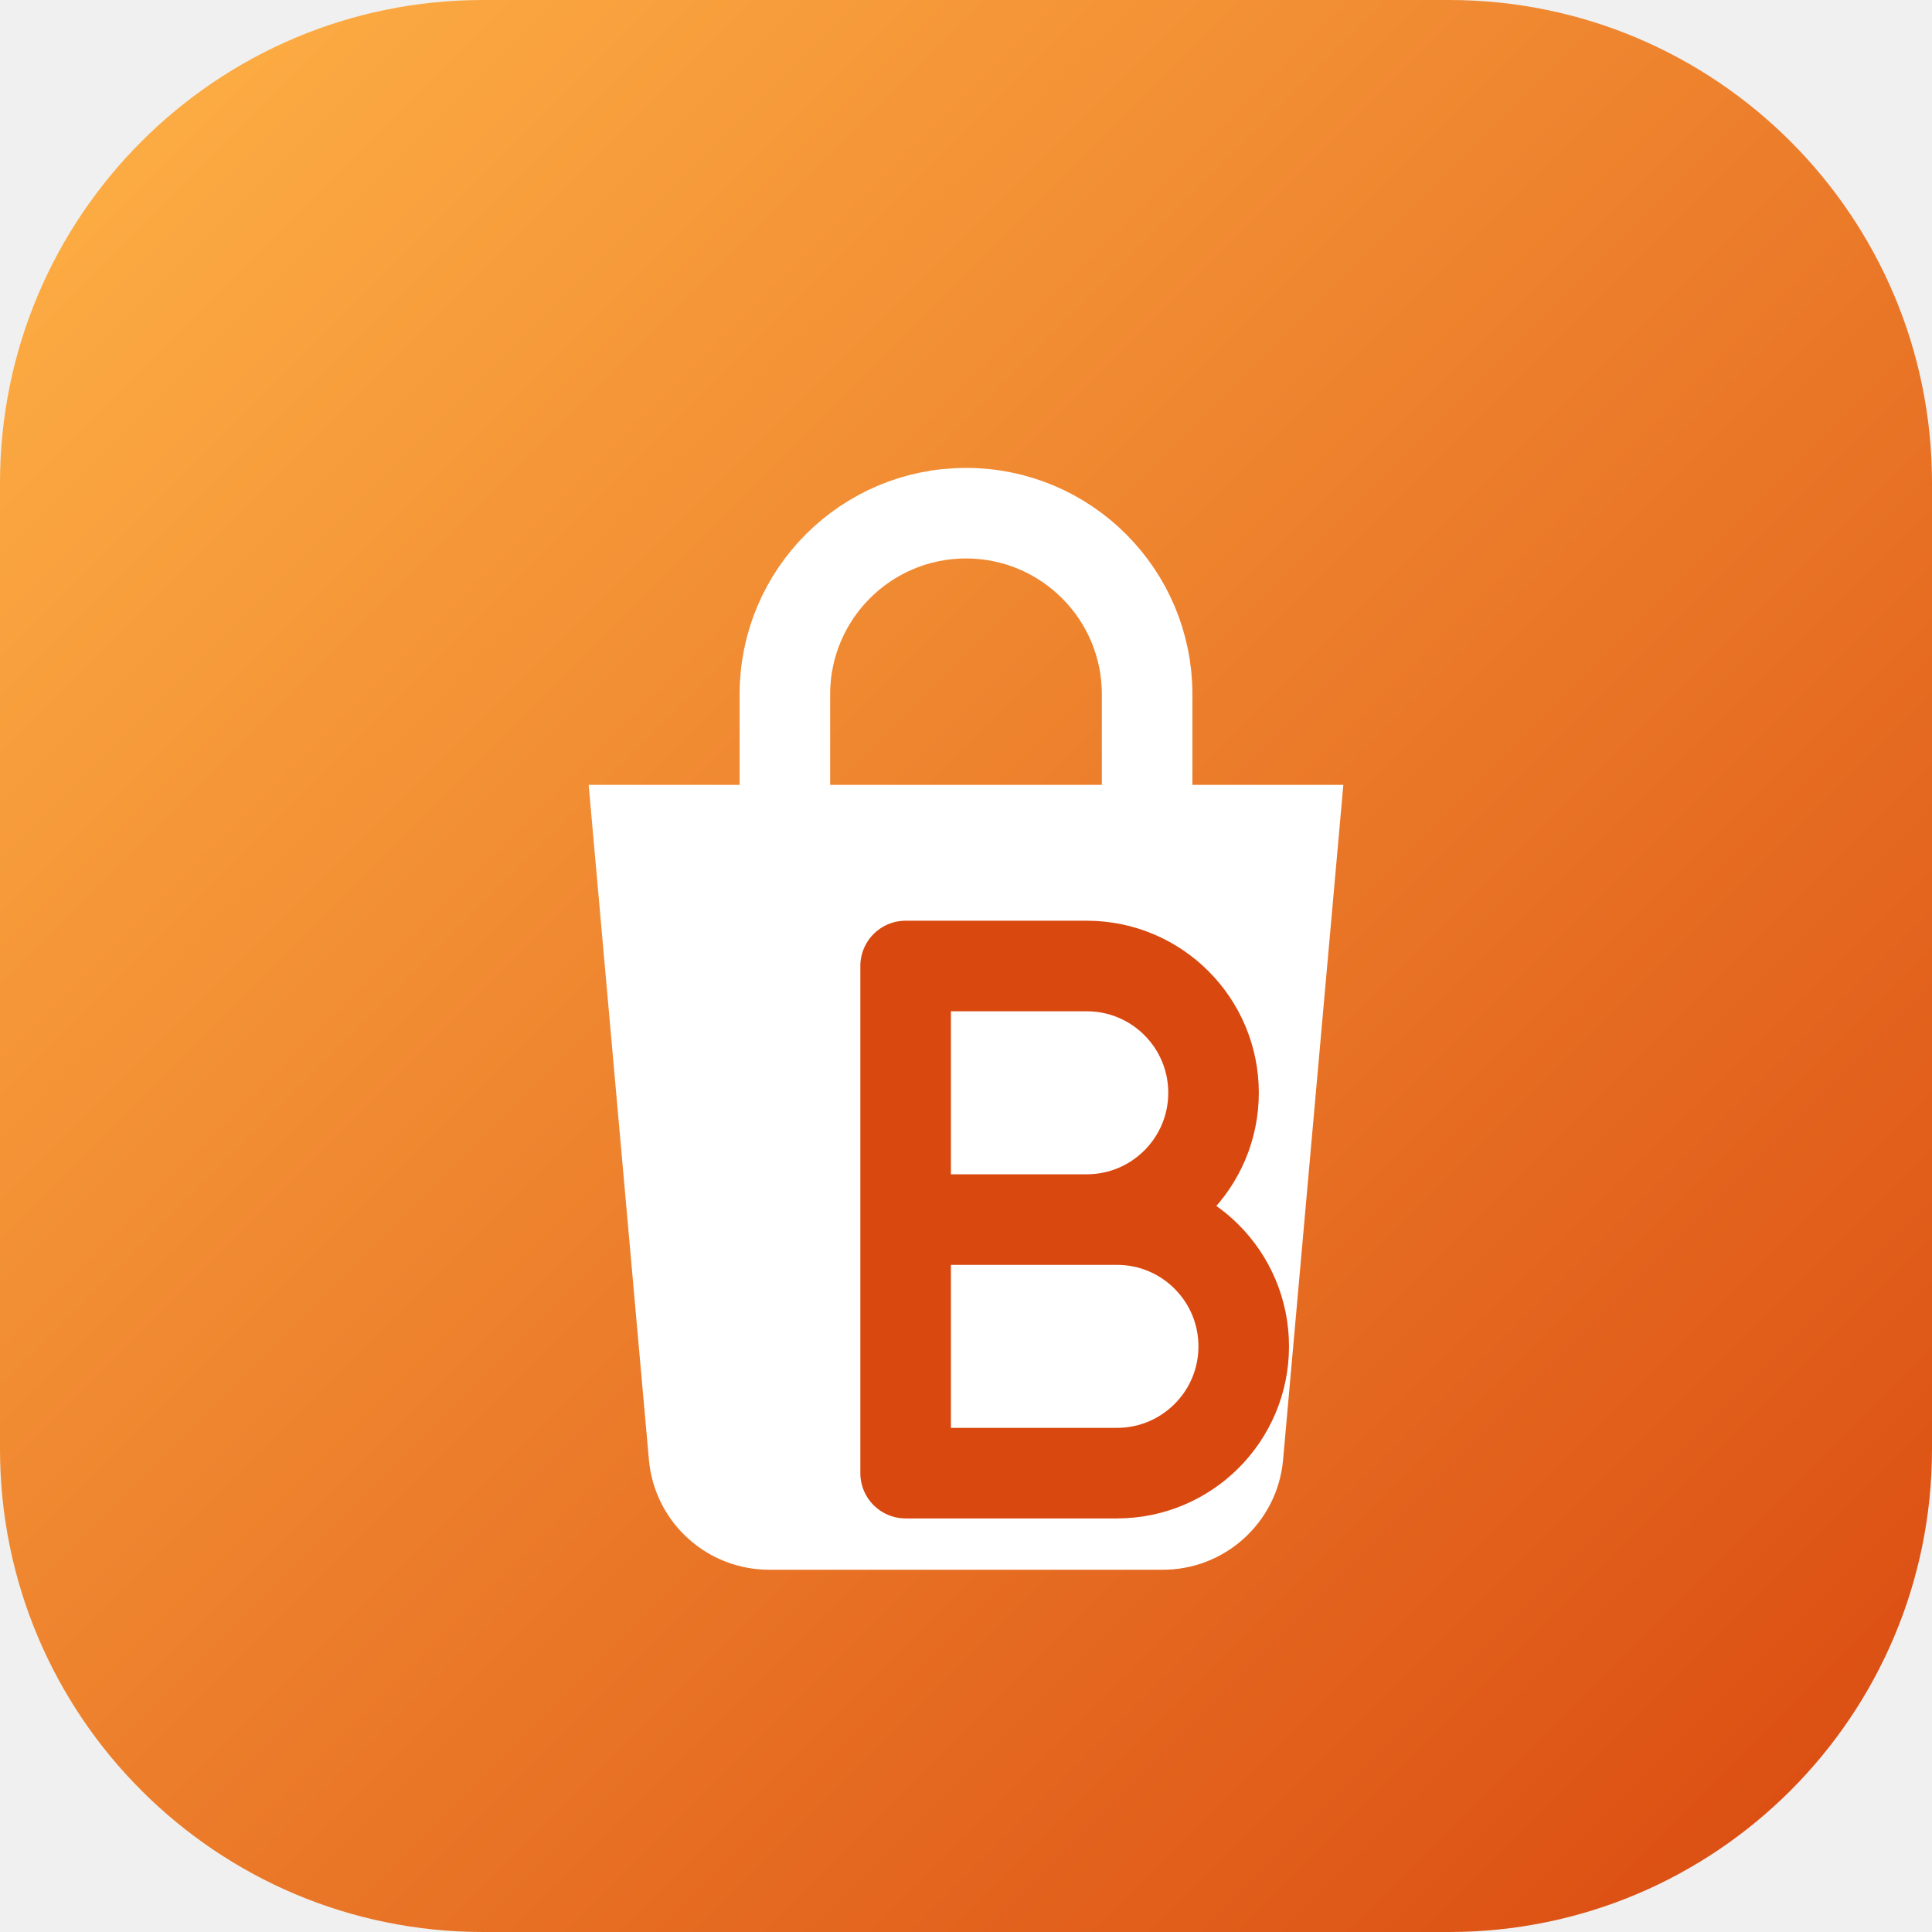
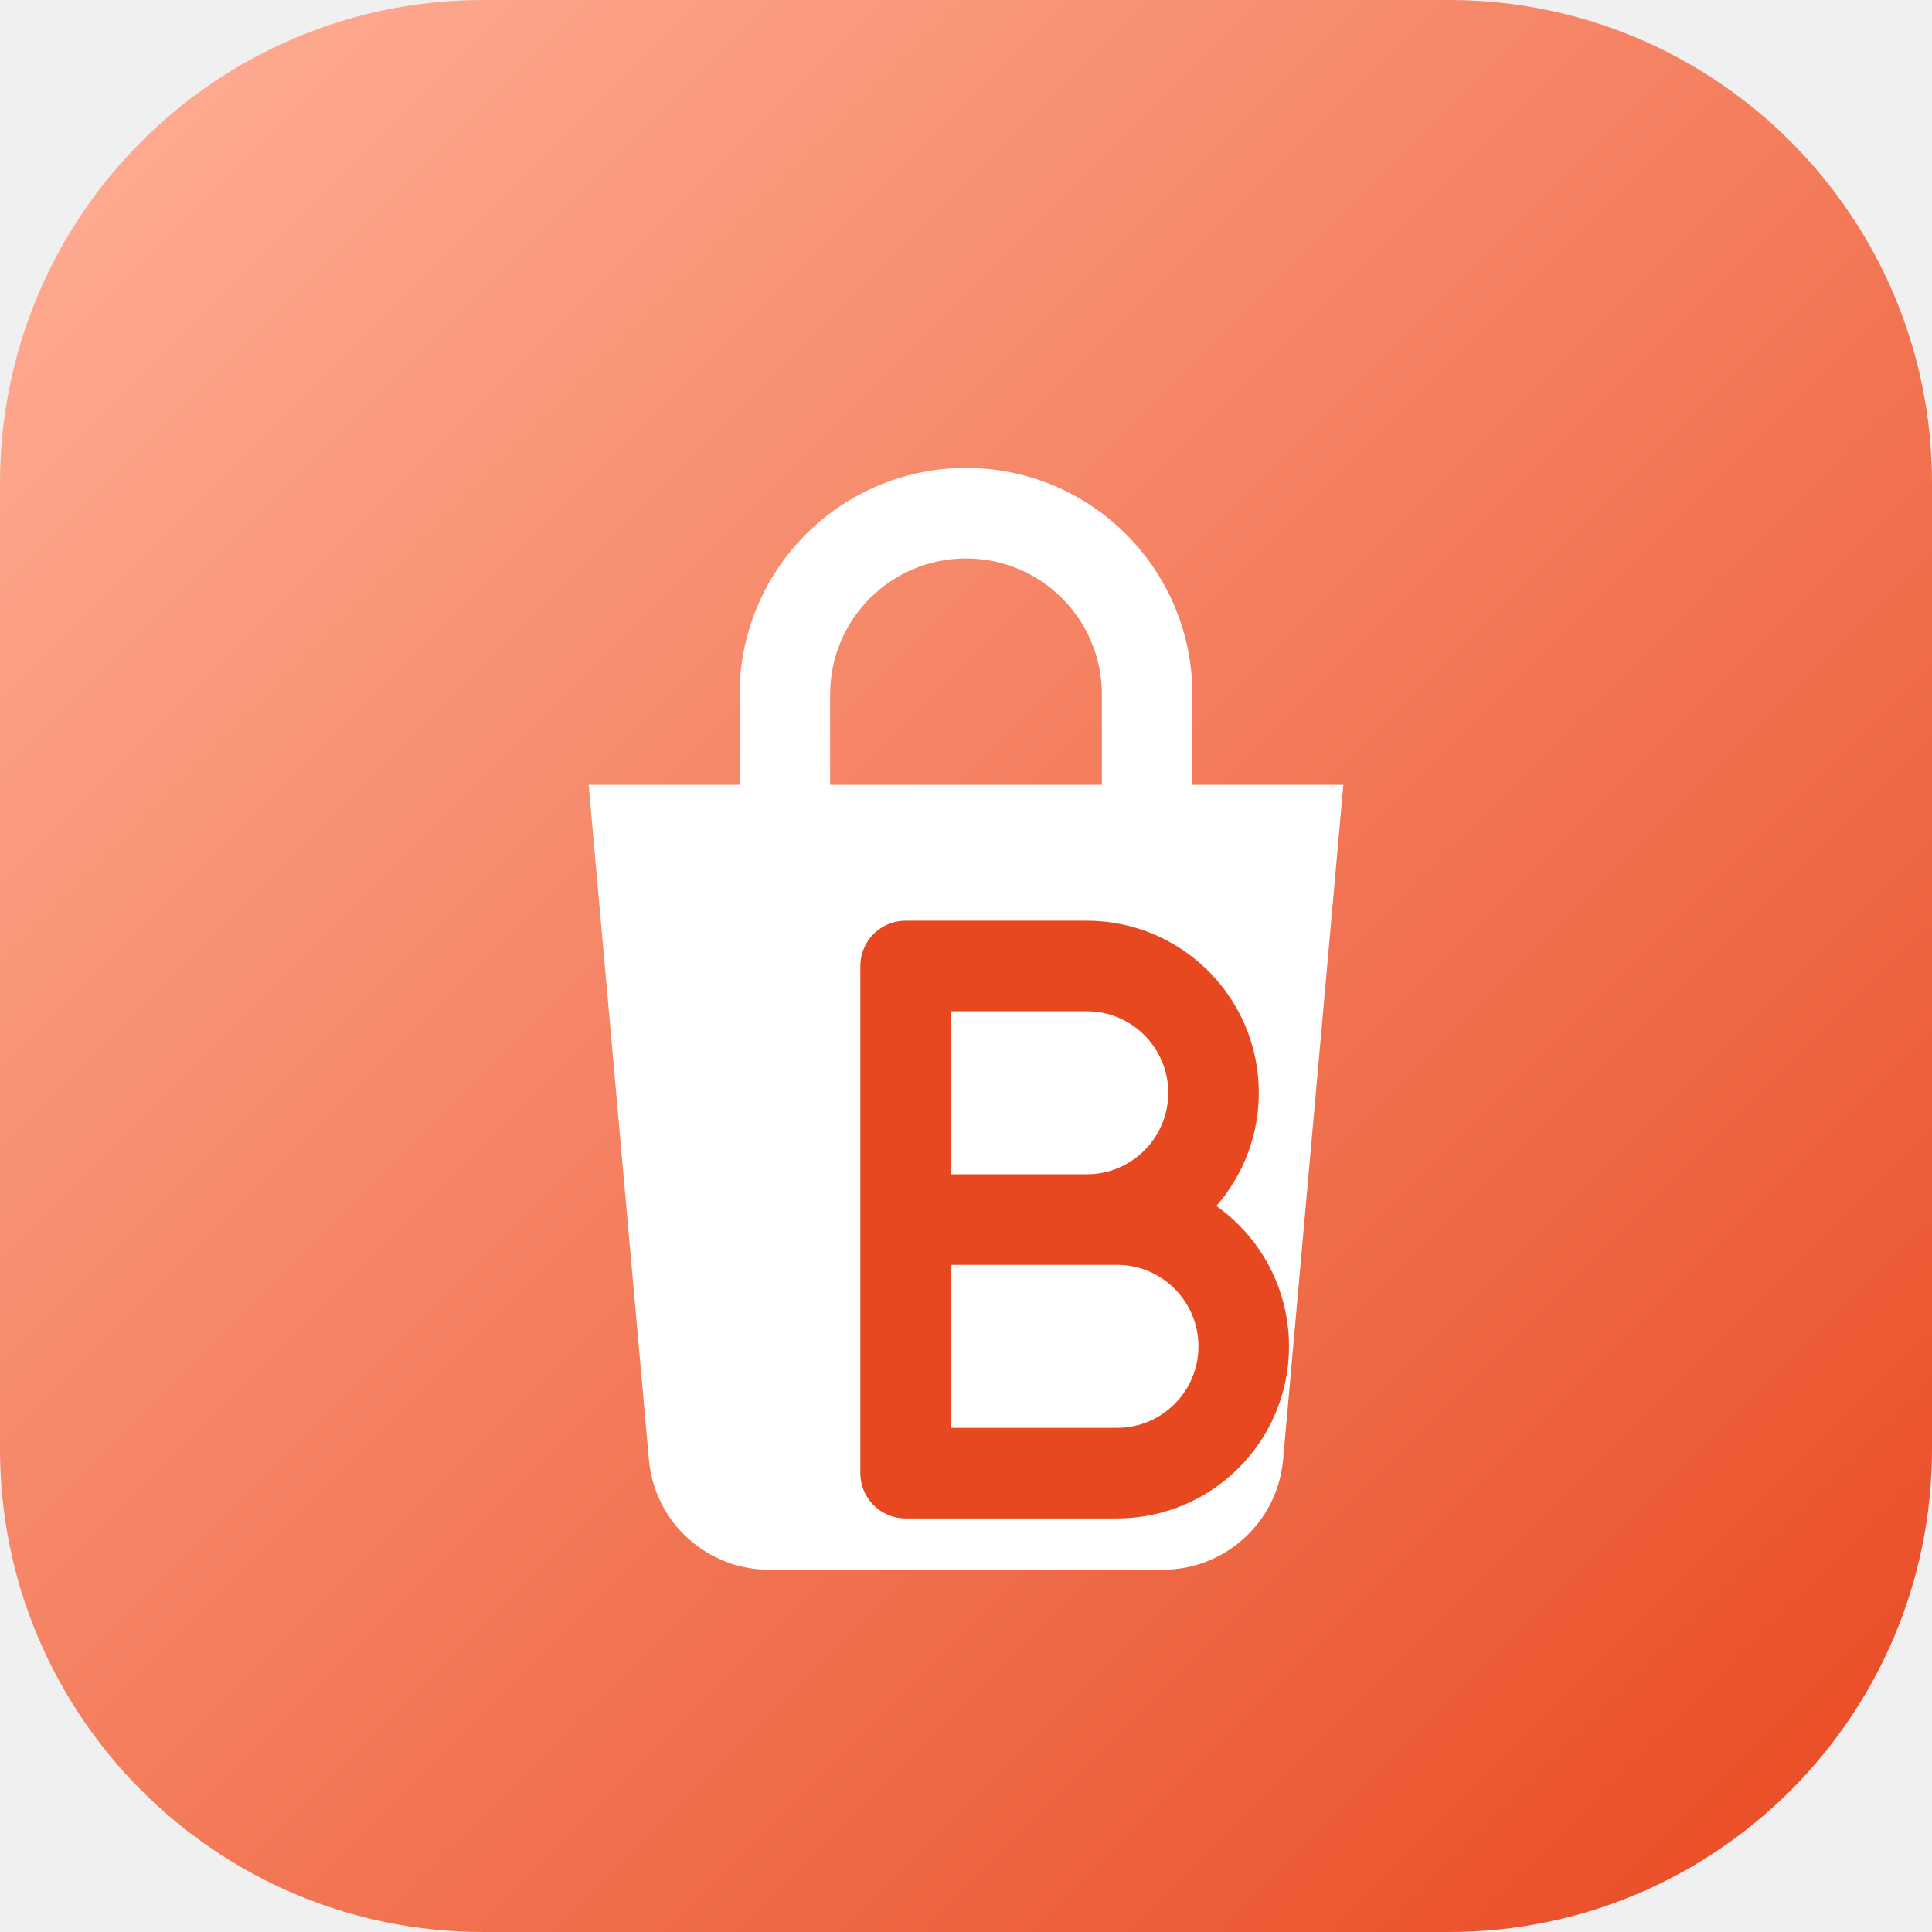
<svg xmlns="http://www.w3.org/2000/svg" viewBox="0 0 64 64" role="img" aria-label="BuildVendo">
  <defs>
    <linearGradient id="bv" x1="0" y1="0" x2="1" y2="1">
-       <stop offset="0" stop-color="#ffb347" />
-       <stop offset="1" stop-color="#d9480f" />
+       <stop offset="0" stop-color="#ffb199" />
+       <stop offset="1" stop-color="#e8481f" />
    </linearGradient>
  </defs>
  <rect width="64" height="64" rx="16" fill="url(#bv)" />
  <path d="M26 26v-3a6 6 0 0 1 12 0v3" fill="none" stroke="#fff" stroke-width="3" stroke-linecap="round" />
  <path d="M19.5 26h25l-2 22.4a4 4 0 0 1-4 3.6H25.5a4 4 0 0 1-4-3.6L19.5 26z" fill="#fff" />
-   <path d="M30 32v16.8M30 32h6a4.2 4.2 0 0 1 0 8.4h-6M30 40.4h7a4.2 4.2 0 0 1 0 8.4h-7" fill="none" stroke="#d9480f" stroke-width="3" stroke-linecap="round" stroke-linejoin="round" />
+   <path d="M30 32v16.8M30 32h6a4.2 4.2 0 0 1 0 8.4h-6M30 40.4h7a4.2 4.2 0 0 1 0 8.4h-7" fill="none" stroke="#e8481f" stroke-width="3" stroke-linecap="round" stroke-linejoin="round" />
</svg>
